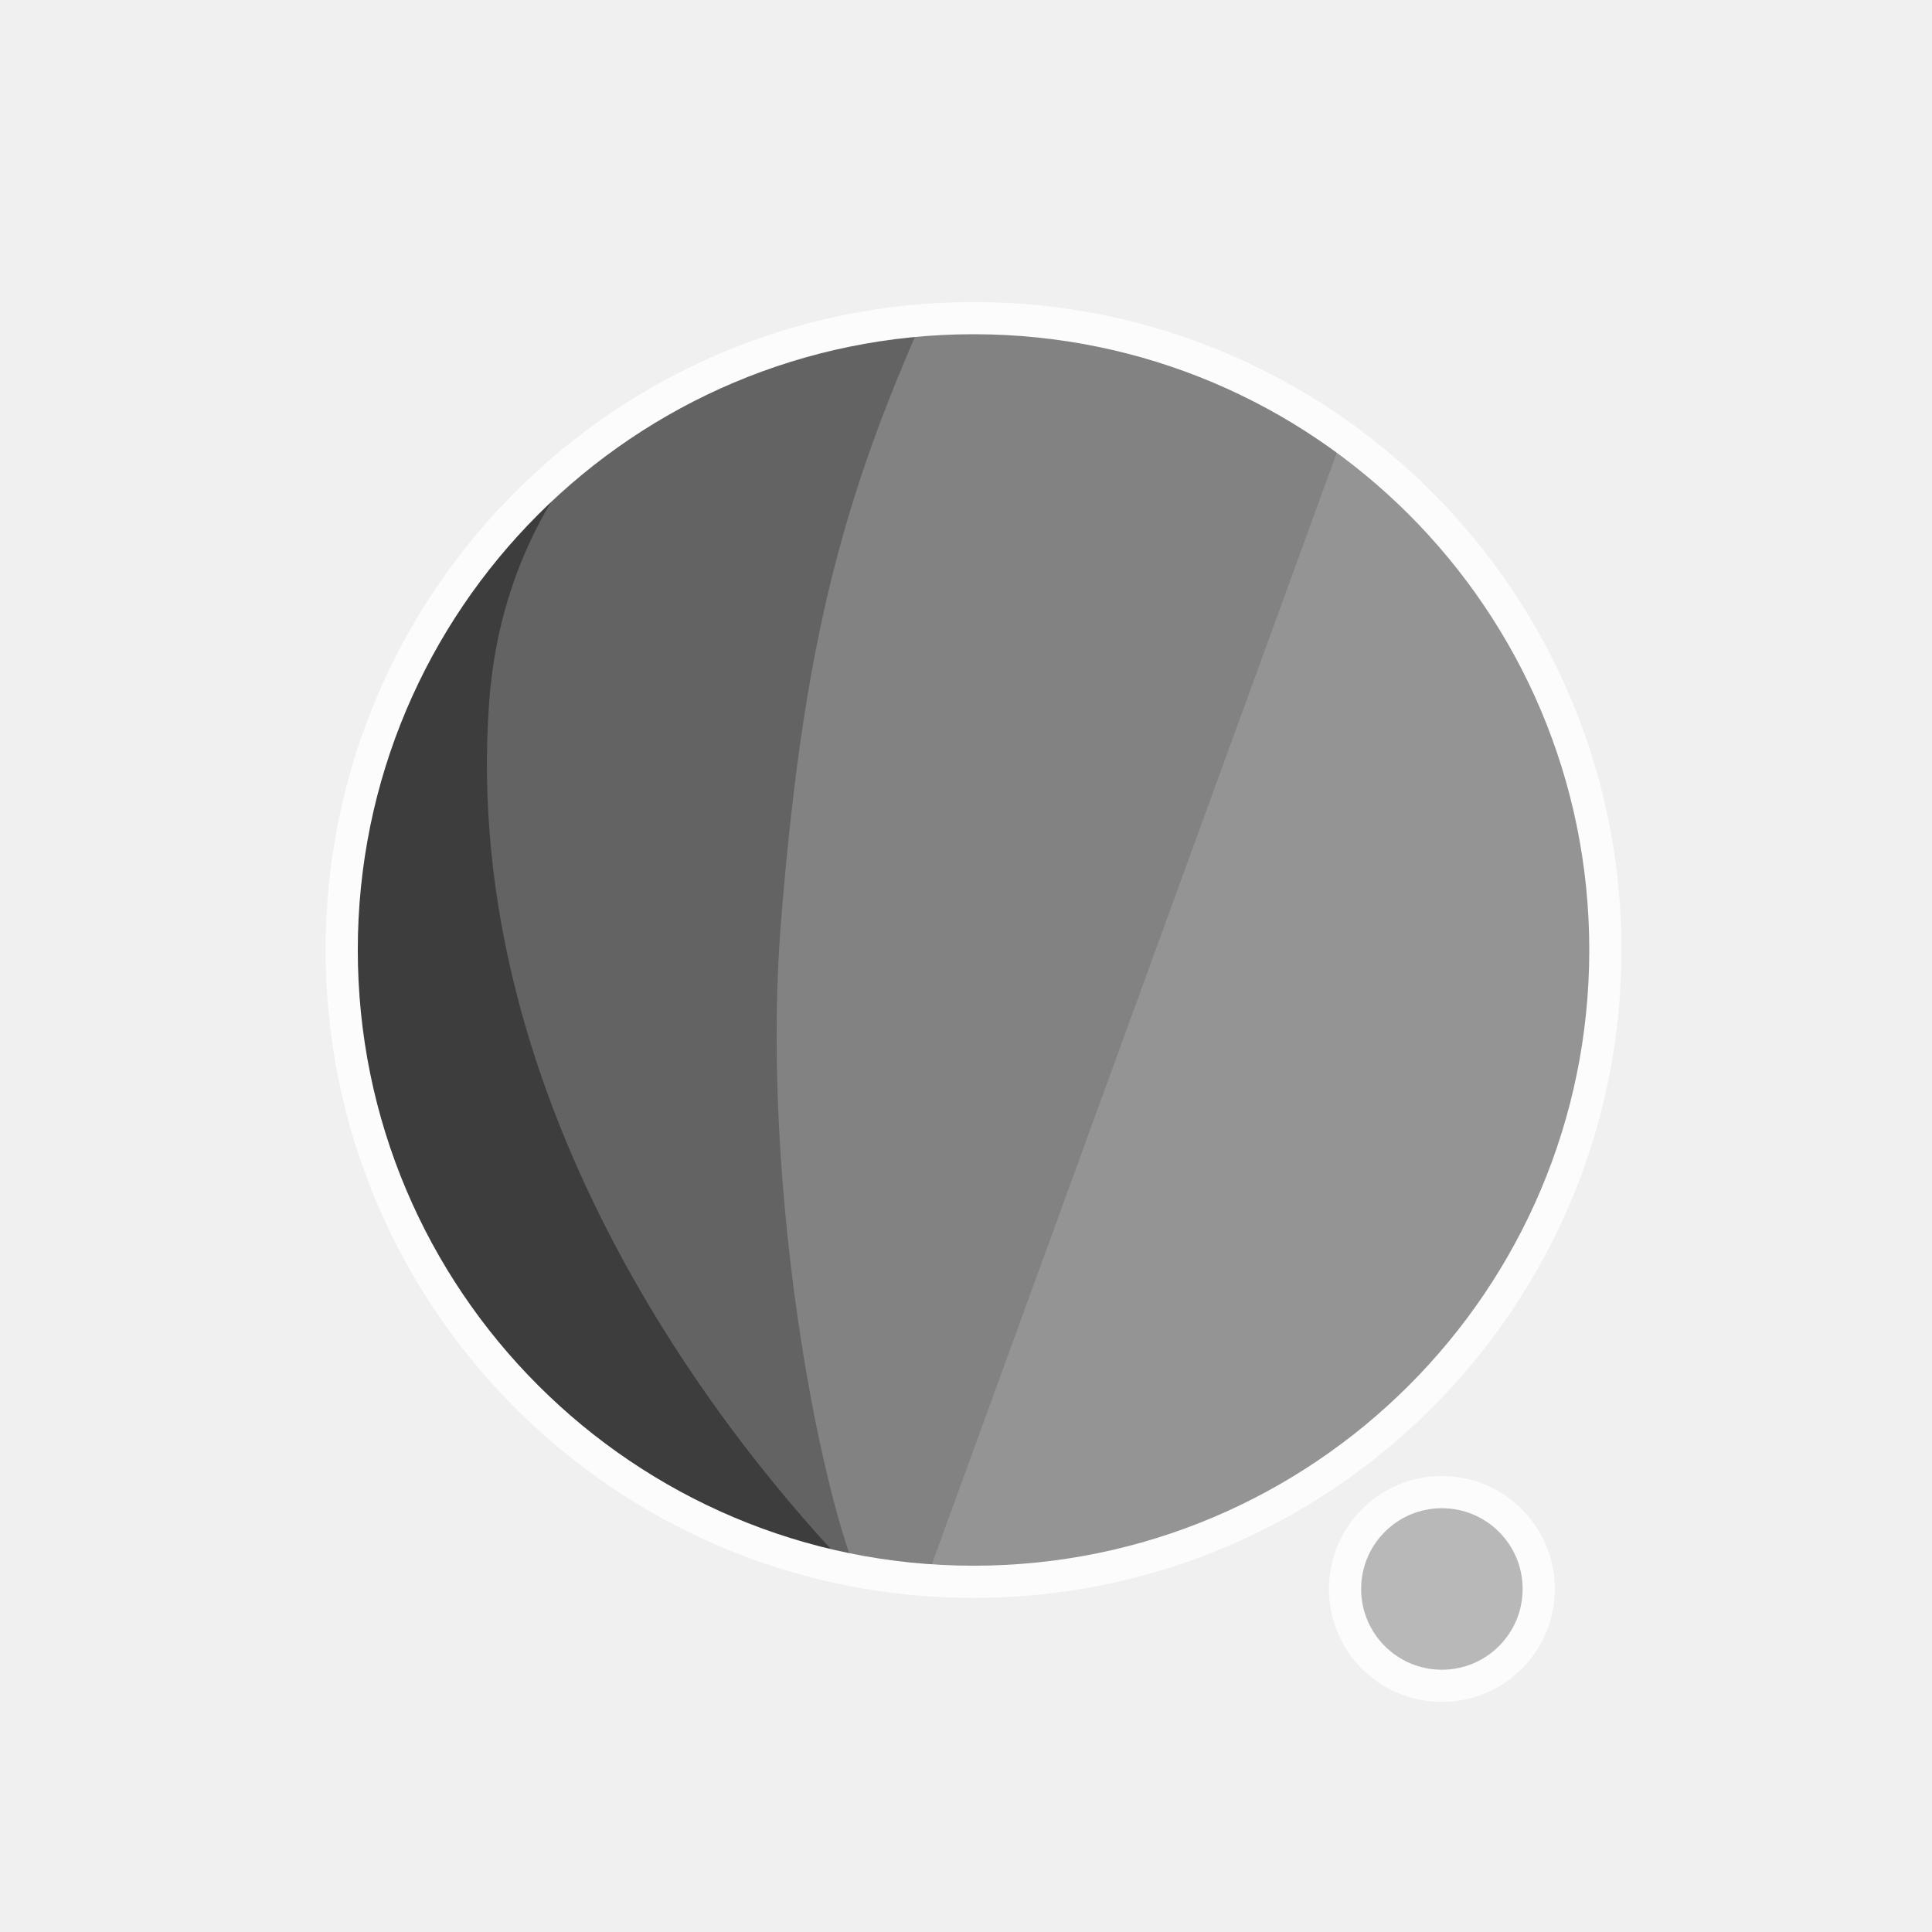
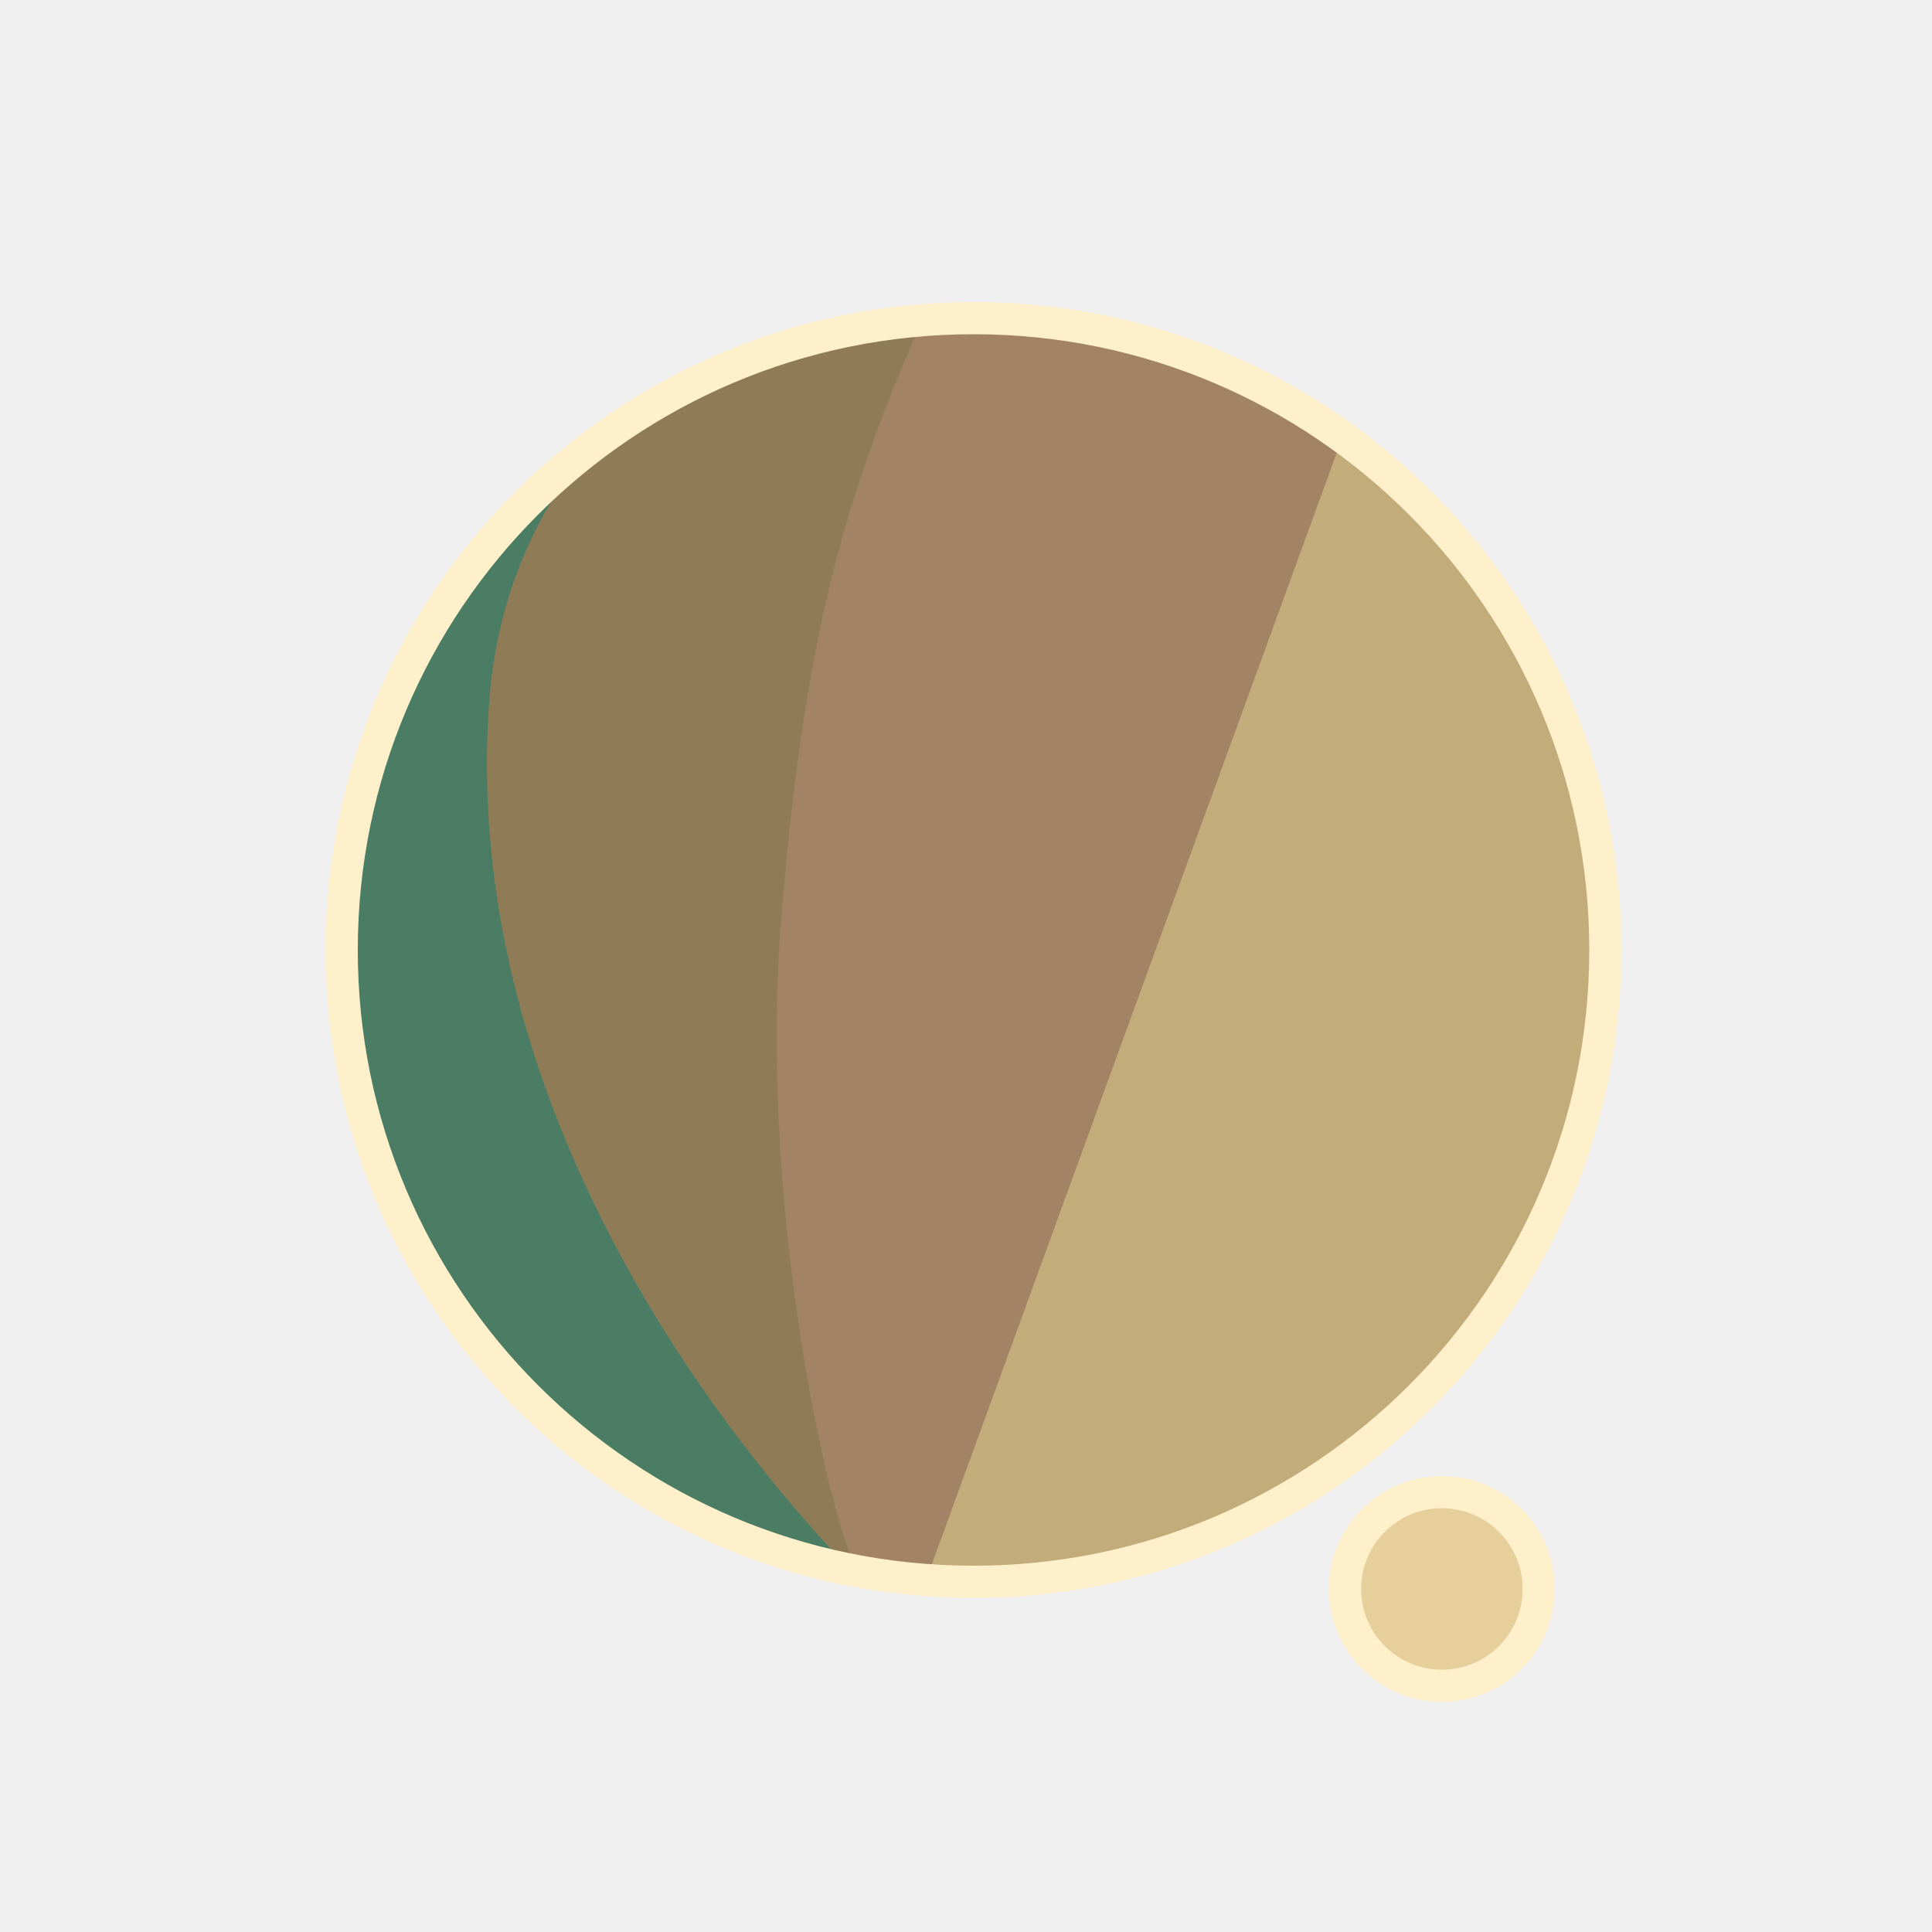
<svg xmlns="http://www.w3.org/2000/svg" width="300" height="300" viewBox="0 0 79.375 79.375" version="1.1" id="svg1">
  <defs id="defs1">
    <filter id="mask-powermask-path-effect5_inverse" style="color-interpolation-filters:sRGB" height="100" width="100" x="-50" y="-50">
      <feColorMatrix id="mask-powermask-path-effect5_primitive1" values="1" type="saturate" result="fbSourceGraphic" />
      <feColorMatrix id="mask-powermask-path-effect5_primitive2" values="-1 0 0 0 1 0 -1 0 0 1 0 0 -1 0 1 0 0 0 1 0 " in="fbSourceGraphic" />
    </filter>
    <clipPath clipPathUnits="userSpaceOnUse" id="clipPath1">
      <circle style="display:inline;fill:#000000;fill-opacity:1;stroke:none;stroke-width:0.214" id="circle3" cx="44.886" cy="38.249" r="22.842" />
    </clipPath>
    <clipPath clipPathUnits="userSpaceOnUse" id="clipPath3">
      <circle style="display:inline;opacity:1;fill:#000000;fill-opacity:1;stroke:none;stroke-width:2.646;stroke-dasharray:none;stroke-opacity:1" id="circle4" cx="39.235" cy="39.029" r="25.959" />
    </clipPath>
    <clipPath clipPathUnits="userSpaceOnUse" id="clipPath4">
      <circle style="display:inline;opacity:1;fill:#000000;fill-opacity:1;stroke:none;stroke-width:0.243" id="circle5" cx="39.997" cy="39.029" r="25.959" />
    </clipPath>
    <clipPath clipPathUnits="userSpaceOnUse" id="clipPath19">
      <g id="g20" style="display:inline">
        <circle style="display:inline;opacity:1;fill:#ffffff;fill-opacity:1;stroke:#000000;stroke-width:1.323;stroke-dasharray:none;stroke-opacity:1" id="circle20" cx="39.997" cy="39.029" r="25.959" />
        <path style="display:inline;fill:#ffffff;fill-opacity:1;stroke:none;stroke-width:1.323;stroke-linecap:round;stroke-linejoin:round;stroke-dasharray:none;stroke-opacity:1" d="M 40.972,71.749 65.107,9.074 51.262,8.513 29.654,71.374 Z" id="path20" />
      </g>
    </clipPath>
  </defs>
  <g id="layer1">
-     <circle style="display:inline;opacity:1;fill:#949494;fill-opacity:1;stroke:none;stroke-width:2.646;stroke-dasharray:none;stroke-opacity:1" id="path1" cx="39.997" cy="39.029" r="25.959" />
-     <circle style="display:inline;opacity:1;fill:#B8B8B8;fill-opacity:1;stroke:#FCFCFC;stroke-width:1.323;stroke-linecap:round;stroke-linejoin:round;stroke-dasharray:none;stroke-opacity:1" id="path23" cx="59.239" cy="65.282" r="3.979" />
-     <path style="display:inline;opacity:1;fill:#828282;fill-opacity:1;stroke:none;stroke-width:2.646;stroke-linecap:round;stroke-linejoin:round;stroke-dasharray:none;stroke-opacity:1" d="M 14.114,8.183 56.981,12.942 37.387,66.729 7.337,66.366 Z" id="path4" clip-path="url(#clipPath4)" />
-     <path style="display:inline;opacity:1;fill:#636363;fill-opacity:1;stroke:none;stroke-width:2.646;stroke-linecap:round;stroke-linejoin:round;stroke-dasharray:none;stroke-opacity:1" d="m 38.537,10.093 c -4.366,9.204 -6.195,15.177 -7.208,27.727 -0.992,12.295 2.307,27.137 4.048,28.492 L 8.159,69.099 11.655,10.117 Z" id="path8" clip-path="url(#clipPath3)" transform="translate(0.7619726)" />
-     <path style="display:inline;opacity:1;fill:#3D3D3D;fill-opacity:1;stroke:none;stroke-width:2.646;stroke-linecap:round;stroke-linejoin:round;stroke-dasharray:none;stroke-opacity:1" d="m 42.193,12.318 c -4.211,1.987 -14.039,6.189 -14.818,16.984 -1.049,14.531 8.417,27.086 14.901,33.188 l -22.177,3.33 -0.971,-51.47 z" id="path12" clip-path="url(#clipPath1)" transform="matrix(1.1365,0,0,1.1365,-11.01583,-4.44086)" />
+     <circle style="display:inline;opacity:1;fill:#C2AC7A;fill-opacity:1;stroke:none;stroke-width:2.646;stroke-dasharray:none;stroke-opacity:1" id="path1" cx="39.997" cy="39.029" r="25.959" />
+     <circle style="display:inline;opacity:1;fill:#E6CF9A;fill-opacity:1;stroke:#FFF0CC;stroke-width:1.323;stroke-linecap:round;stroke-linejoin:round;stroke-dasharray:none;stroke-opacity:1" id="path23" cx="59.239" cy="65.282" r="3.979" />
+     <path style="display:inline;opacity:1;fill:#A38365;fill-opacity:1;stroke:none;stroke-width:2.646;stroke-linecap:round;stroke-linejoin:round;stroke-dasharray:none;stroke-opacity:1" d="M 14.114,8.183 56.981,12.942 37.387,66.729 7.337,66.366 Z" id="path4" clip-path="url(#clipPath4)" />
+     <path style="display:inline;opacity:1;fill:#8F7C57;fill-opacity:1;stroke:none;stroke-width:2.646;stroke-linecap:round;stroke-linejoin:round;stroke-dasharray:none;stroke-opacity:1" d="m 38.537,10.093 c -4.366,9.204 -6.195,15.177 -7.208,27.727 -0.992,12.295 2.307,27.137 4.048,28.492 L 8.159,69.099 11.655,10.117 Z" id="path8" clip-path="url(#clipPath3)" transform="translate(0.7619726)" />
+     <path style="display:inline;opacity:1;fill:#4B7D64;fill-opacity:1;stroke:none;stroke-width:2.646;stroke-linecap:round;stroke-linejoin:round;stroke-dasharray:none;stroke-opacity:1" d="m 42.193,12.318 c -4.211,1.987 -14.039,6.189 -14.818,16.984 -1.049,14.531 8.417,27.086 14.901,33.188 l -22.177,3.33 -0.971,-51.47 z" id="path12" clip-path="url(#clipPath1)" transform="matrix(1.1365,0,0,1.1365,-11.01583,-4.44086)" />
    <path style="display:inline;fill:none;stroke:#ffffff;stroke-width:5.292;stroke-linecap:round;stroke-linejoin:round;stroke-dasharray:none;stroke-opacity:1" d="M 56.155,14.893 37.161,67.307 c 0.345,-0.826 6.533,-17.661 9.644,-21.104 4.78,-5.292 13.008,-2.765 13.143,4.977 0.044,2.513 -1.431,15.998 -1.431,15.998" id="path2" clip-path="url(#clipPath19)" mask="none" />
-     <circle style="display:inline;opacity:1;fill:none;fill-opacity:0;stroke:#FCFCFC;stroke-width:1.323;stroke-dasharray:none;stroke-opacity:1" id="circle8" cx="39.997" cy="39.029" r="25.959" />
+     <circle style="display:inline;opacity:1;fill:none;fill-opacity:0;stroke:#FFF0CC;stroke-width:1.323;stroke-dasharray:none;stroke-opacity:1" id="circle8" cx="39.997" cy="39.029" r="25.959" />
  </g>
</svg>
